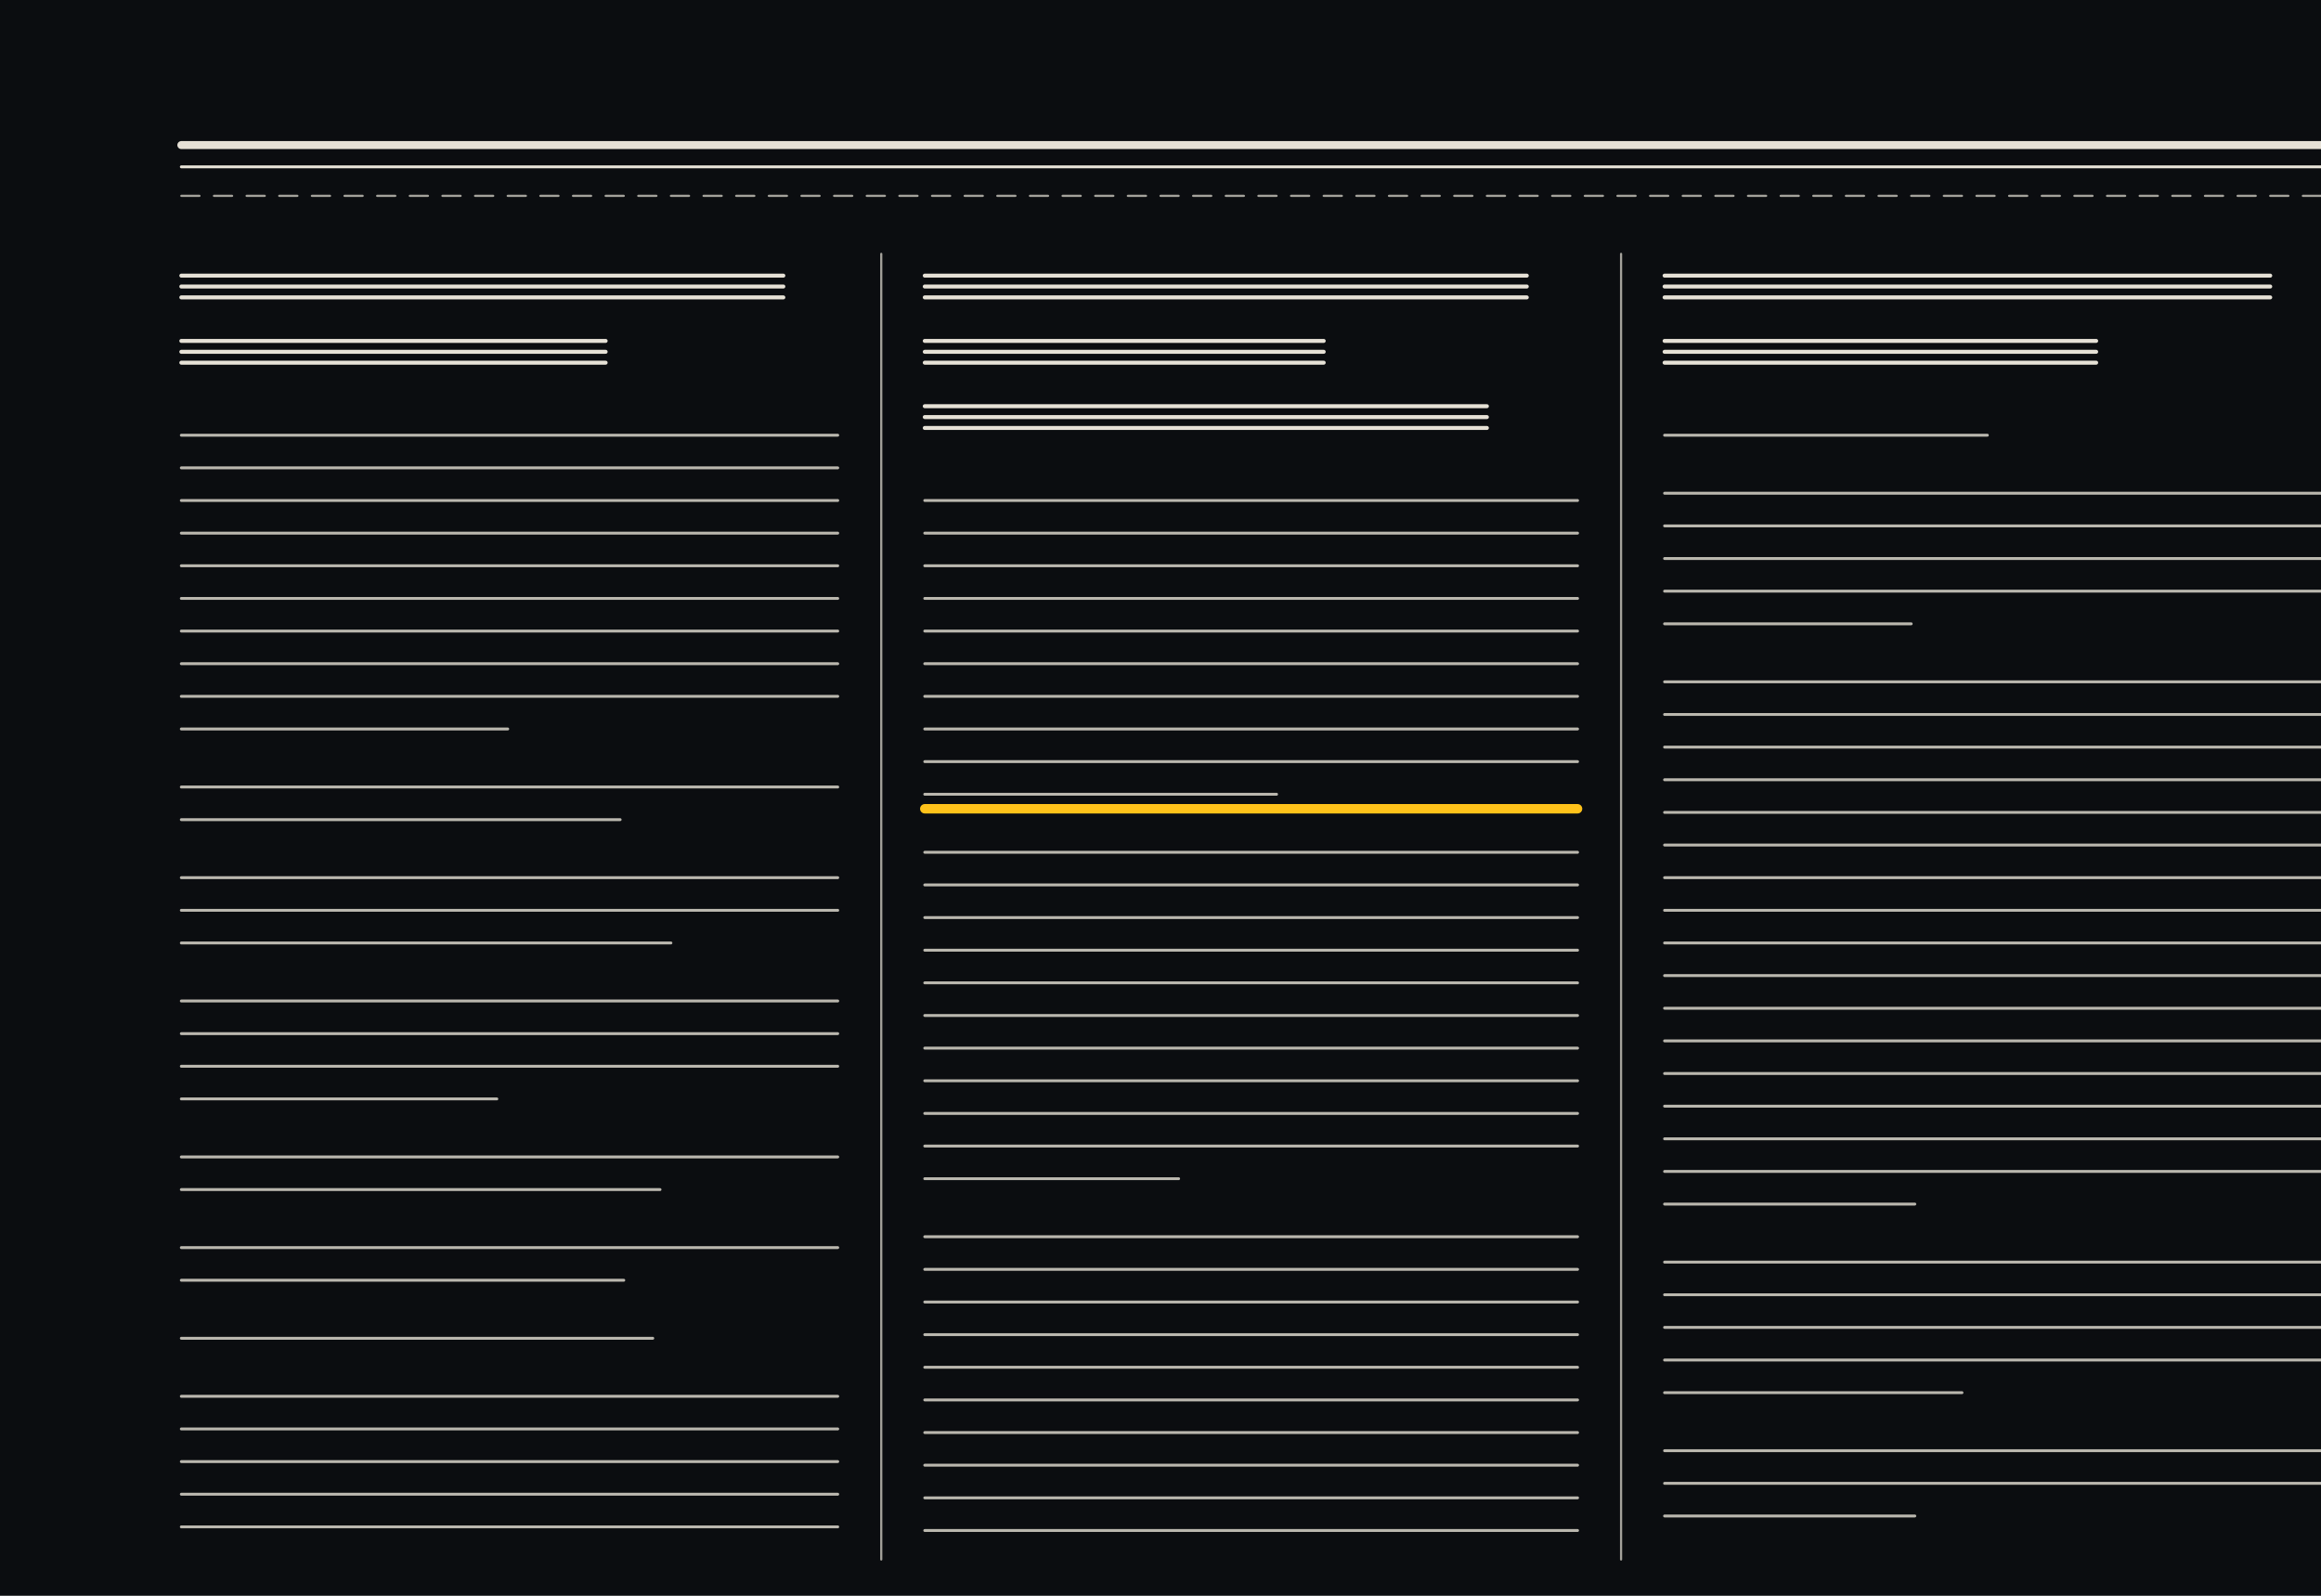
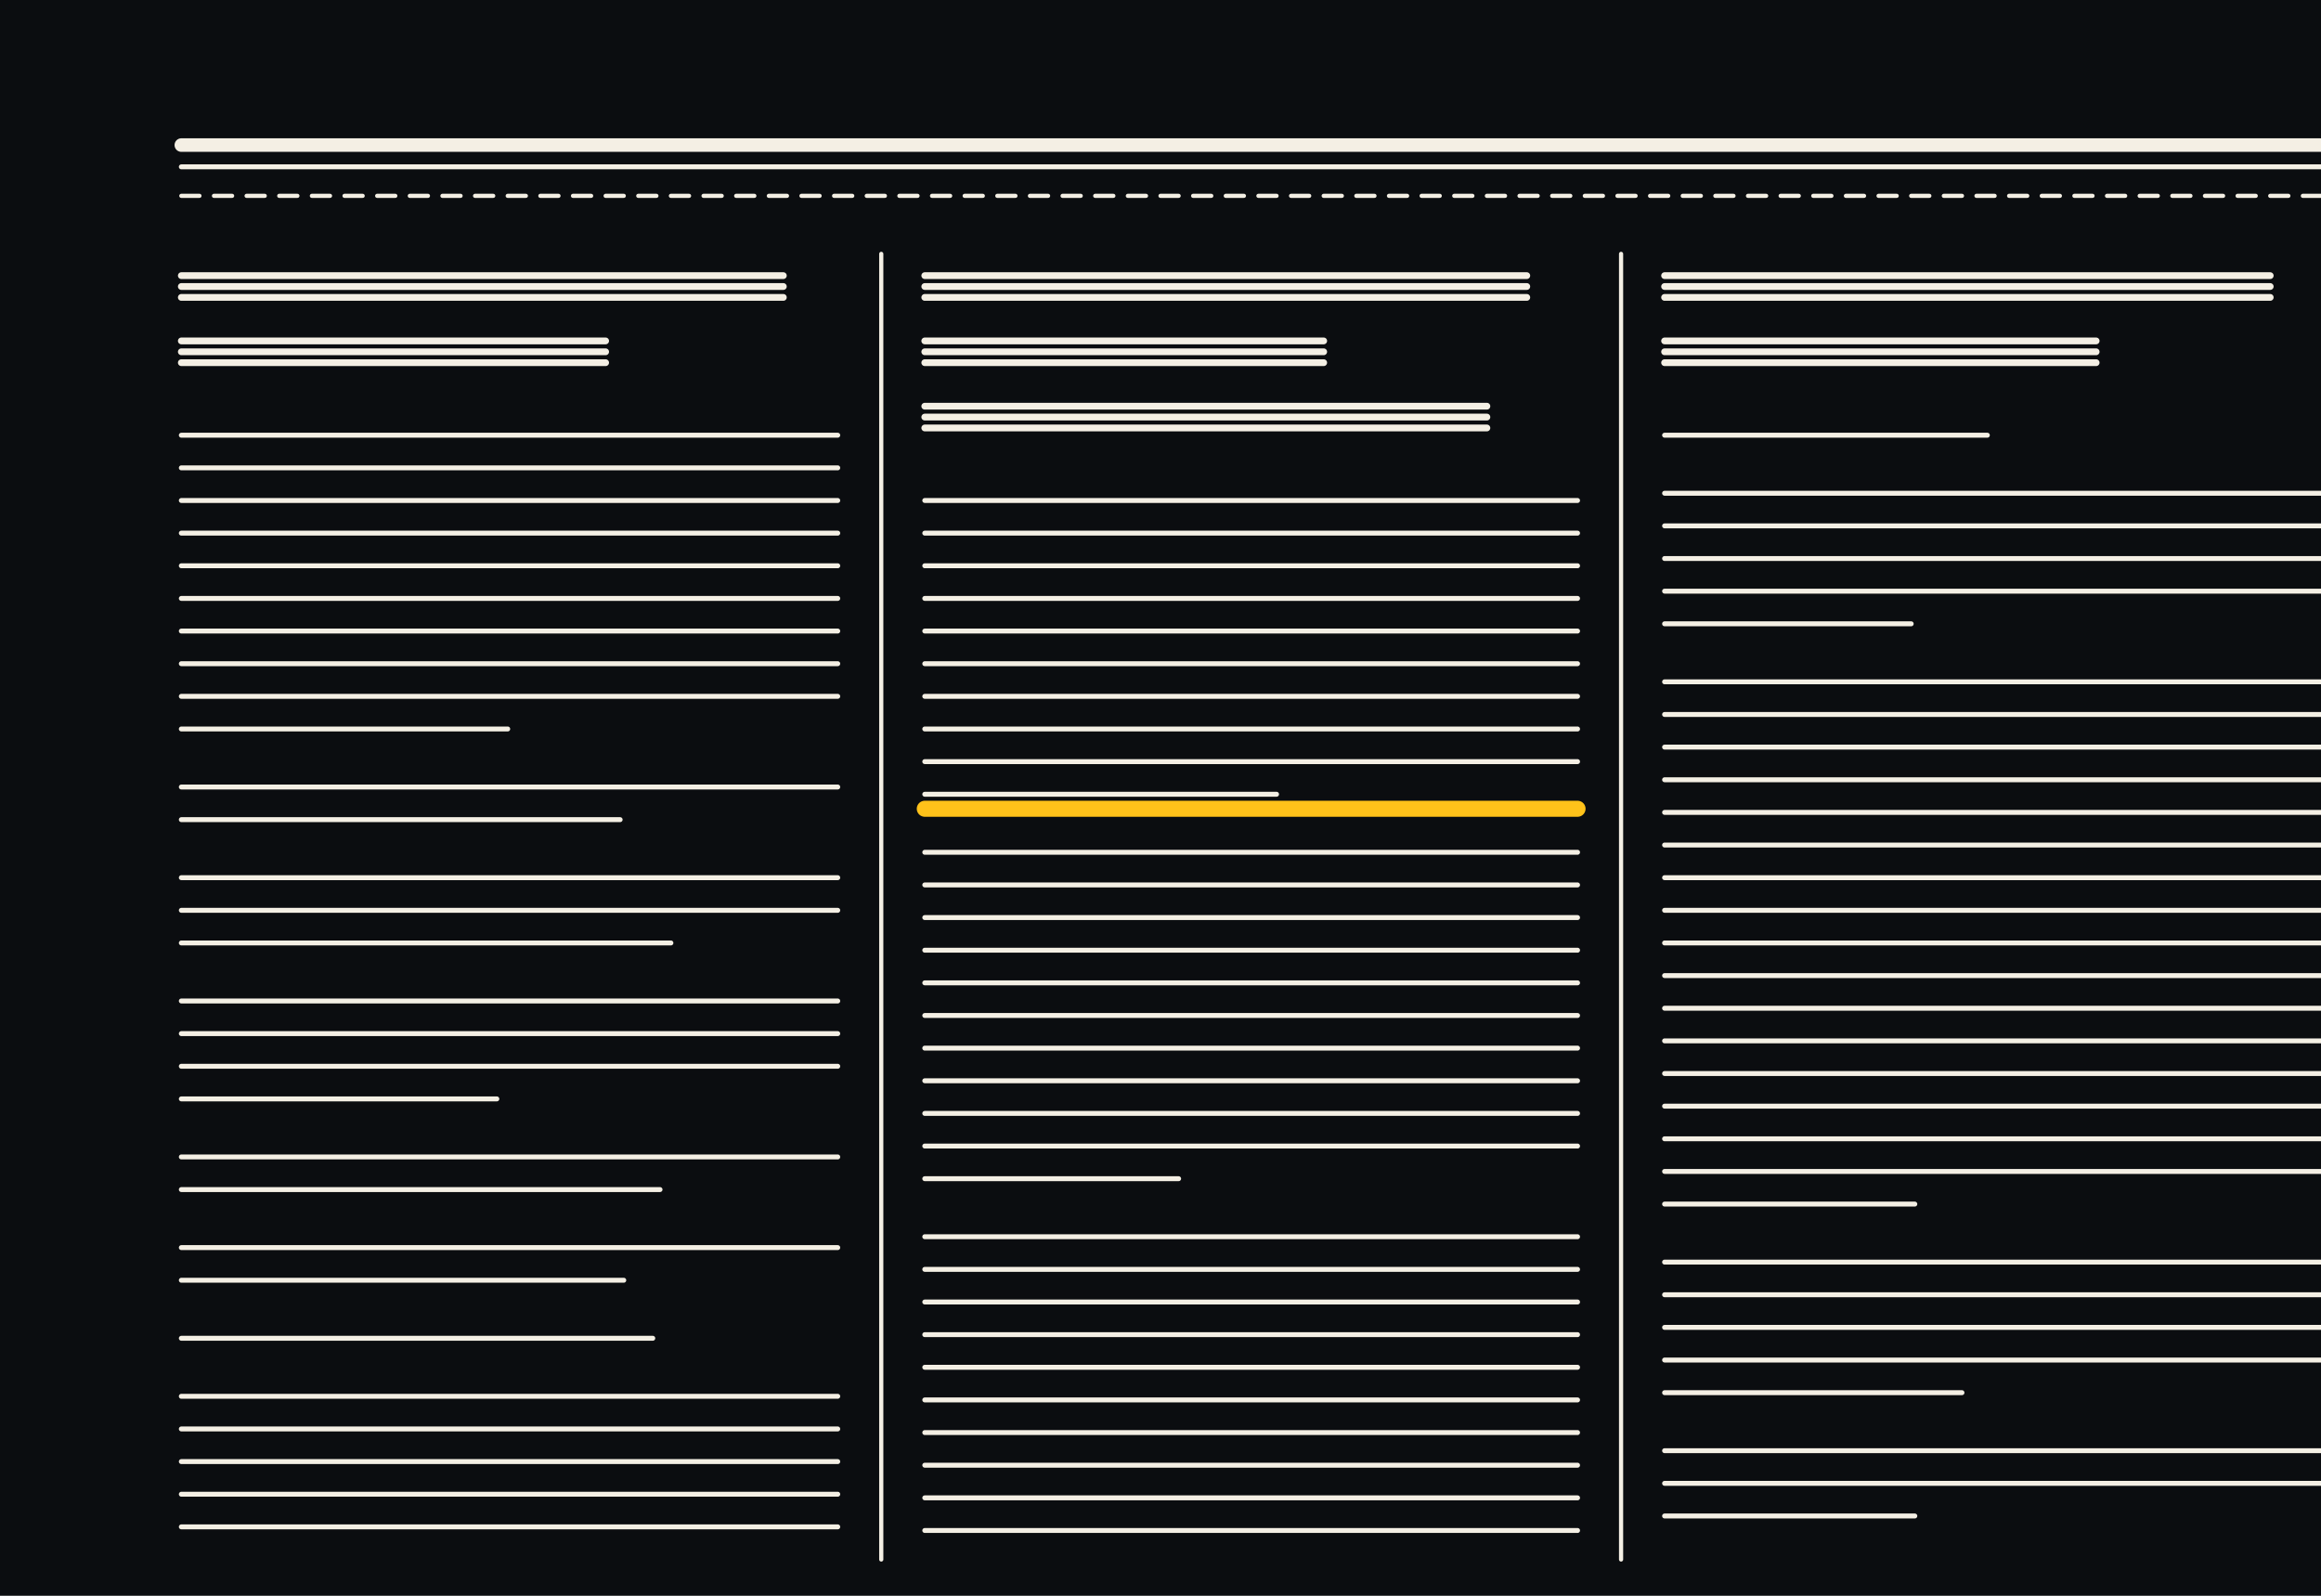
<svg xmlns="http://www.w3.org/2000/svg" width="640" height="440" viewBox="560 0 640 440">
  <rect x="560" y="0" width="640" height="440" fill="#0B0D10" />
  <style>.m3-acc{stroke:#FFC21A} .m3-bg{fill:#0B0D10;stroke:none}</style>
-   <g fill="none" stroke="#E6E1D6" stroke-linecap="round" stroke-linejoin="round">
-     <path d="M610 40l590 0" stroke-width="2.2" />
-     <path d="M610 46l590 0" stroke-width="0.8" />
-     <path d="M610 54l5 0M619 54l5 0M628 54l5 0M637 54l5 0M646 54l5 0M655 54l5 0M664 54l5 0M673 54l5 0M682 54l5 0M691 54l5 0M700 54l5 0M709 54l5 0M718 54l5 0M727 54l5 0M736 54l5 0M745 54l5 0M754 54l5 0M763 54l5 0M772 54l5 0M781 54l5 0M790 54l5 0M799 54l5 0M808 54l5 0M817 54l5 0M826 54l5 0M835 54l5 0M844 54l5 0M853 54l5 0M862 54l5 0M871 54l5 0M880 54l5 0M889 54l5 0M898 54l5 0M907 54l5 0M916 54l5 0M925 54l5 0M934 54l5 0M943 54l5 0M952 54l5 0M961 54l5 0M970 54l5 0M979 54l5 0M988 54l5 0M997 54l5 0M1006 54l5 0M1015 54l5 0M1024 54l5 0M1033 54l5 0M1042 54l5 0M1051 54l5 0M1060 54l5 0M1069 54l5 0M1078 54l5 0M1087 54l5 0M1096 54l5 0M1105 54l5 0M1114 54l5 0M1123 54l5 0M1132 54l5 0M1141 54l5 0M1150 54l5 0M1159 54l5 0M1168 54l5 0M1177 54l5 0M1186 54l5 0M1195 54l5 0" stroke-width="0.6" stroke-opacity="0.7" />
-     <path d="M610 76l166 0M610 79l166 0M610 82l166 0M610 94l117 0M610 97l117 0M610 100l117 0" stroke-width="1.1" />
-     <path d="M610 120l181 0M610 129l181 0M610 138l181 0M610 147l181 0M610 156l181 0M610 165l181 0M610 174l181 0M610 183l181 0M610 192l181 0M610 201l90 0M610 217l181 0M610 226l121 0M610 242l181 0M610 251l181 0M610 260l135 0M610 276l181 0M610 285l181 0M610 294l181 0M610 303l87 0M610 319l181 0M610 328l132 0M610 344l181 0M610 353l122 0M610 369l130 0M610 385l181 0M610 394l181 0M610 403l181 0M610 412l181 0M610 421l181 0" stroke-width="0.8" stroke-opacity="0.8" />
-     <path d="M803 70l0 360" stroke-width="0.6" stroke-opacity="0.7" />
-     <path d="M815 76l166 0M815 79l166 0M815 82l166 0M815 94l110 0M815 97l110 0M815 100l110 0M815 112l155 0M815 115l155 0M815 118l155 0" stroke-width="1.1" />
-     <path d="M815 138l180 0M815 147l180 0M815 156l180 0M815 165l180 0M815 174l180 0M815 183l180 0M815 192l180 0M815 201l180 0M815 210l180 0M815 219l97 0" stroke-width="0.8" stroke-opacity="0.8" />
-     <path d="M815 223l180 0" stroke-width="2.6" class="m3-acc" />
-     <path d="M815 235l180 0M815 244l180 0M815 253l180 0M815 262l180 0M815 271l180 0M815 280l180 0M815 289l180 0M815 298l180 0M815 307l180 0M815 316l180 0M815 325l70 0M815 341l180 0M815 350l180 0M815 359l180 0M815 368l180 0M815 377l180 0M815 386l180 0M815 395l180 0M815 404l180 0M815 413l180 0M815 422l180 0" stroke-width="0.8" stroke-opacity="0.8" />
-     <path d="M1007 70l0 360" stroke-width="0.6" stroke-opacity="0.7" />
-     <path d="M1019 76l167 0M1019 79l167 0M1019 82l167 0M1019 94l119 0M1019 97l119 0M1019 100l119 0" stroke-width="1.1" />
-     <path d="M1019 120l89 0M1019 136l181 0M1019 145l181 0M1019 154l181 0M1019 163l181 0M1019 172l68 0M1019 188l181 0M1019 197l181 0M1019 206l181 0M1019 215l181 0M1019 224l181 0M1019 233l181 0M1019 242l181 0M1019 251l181 0M1019 260l181 0M1019 269l181 0M1019 278l181 0M1019 287l181 0M1019 296l181 0M1019 305l181 0M1019 314l181 0M1019 323l181 0M1019 332l69 0M1019 348l181 0M1019 357l181 0M1019 366l181 0M1019 375l181 0M1019 384l82 0M1019 400l181 0M1019 409l181 0M1019 418l69 0" stroke-width="0.8" stroke-opacity="0.8" />
+   <g fill="none" stroke="#F4EFE4" stroke-linecap="round" stroke-linejoin="round">
+     <path d="M610 40l590 0" stroke-width="3.74" />
+     <path d="M610 46l590 0" stroke-width="1.36" />
+     <path d="M610 54l5 0M619 54l5 0M628 54l5 0M637 54l5 0M646 54l5 0M655 54l5 0M664 54l5 0M673 54l5 0M682 54l5 0M691 54l5 0M700 54l5 0M709 54l5 0M718 54l5 0M727 54l5 0M736 54l5 0M745 54l5 0M754 54l5 0M763 54l5 0M772 54l5 0M781 54l5 0M790 54l5 0M799 54l5 0M808 54l5 0M817 54l5 0M826 54l5 0M835 54l5 0M844 54l5 0M853 54l5 0M862 54l5 0M871 54l5 0M880 54l5 0M889 54l5 0M898 54l5 0M907 54l5 0M916 54l5 0M925 54l5 0M934 54l5 0M943 54l5 0M952 54l5 0M961 54l5 0M970 54l5 0M979 54l5 0M988 54l5 0M997 54l5 0M1006 54l5 0M1015 54l5 0M1024 54l5 0M1033 54l5 0M1042 54l5 0M1051 54l5 0M1060 54l5 0M1069 54l5 0M1078 54l5 0M1087 54l5 0M1096 54l5 0M1105 54l5 0M1114 54l5 0M1123 54l5 0M1132 54l5 0M1141 54l5 0M1150 54l5 0M1159 54l5 0M1168 54l5 0M1177 54l5 0M1186 54l5 0M1195 54l5 0" stroke-width="1.15" stroke-opacity="1.00" />
+     <path d="M610 76l166 0M610 79l166 0M610 82l166 0M610 94l117 0M610 97l117 0M610 100l117 0" stroke-width="1.87" />
+     <path d="M610 120l181 0M610 129l181 0M610 138l181 0M610 147l181 0M610 156l181 0M610 165l181 0M610 174l181 0M610 183l181 0M610 192l181 0M610 201l90 0M610 217l181 0M610 226l121 0M610 242l181 0M610 251l181 0M610 260l135 0M610 276l181 0M610 285l181 0M610 294l181 0M610 303l87 0M610 319l181 0M610 328l132 0M610 344l181 0M610 353l122 0M610 369l130 0M610 385l181 0M610 394l181 0M610 403l181 0M610 412l181 0M610 421l181 0" stroke-width="1.36" stroke-opacity="1.00" />
+     <path d="M803 70l0 360" stroke-width="1.15" stroke-opacity="1.00" />
+     <path d="M815 76l166 0M815 79l166 0M815 82l166 0M815 94l110 0M815 97l110 0M815 100l110 0M815 112l155 0M815 115l155 0M815 118l155 0" stroke-width="1.87" />
+     <path d="M815 138l180 0M815 147l180 0M815 156l180 0M815 165l180 0M815 174l180 0M815 183l180 0M815 192l180 0M815 201l180 0M815 210l180 0M815 219l97 0" stroke-width="1.36" stroke-opacity="1.00" />
+     <path d="M815 223l180 0" stroke-width="4.42" class="m3-acc" />
+     <path d="M815 235l180 0M815 244l180 0M815 253l180 0M815 262l180 0M815 271l180 0M815 280l180 0M815 289l180 0M815 298l180 0M815 307l180 0M815 316l180 0M815 325l70 0M815 341l180 0M815 350l180 0M815 359l180 0M815 368l180 0M815 377l180 0M815 386l180 0M815 395l180 0M815 404l180 0M815 413l180 0M815 422l180 0" stroke-width="1.36" stroke-opacity="1.00" />
+     <path d="M1007 70l0 360" stroke-width="1.15" stroke-opacity="1.00" />
+     <path d="M1019 76l167 0M1019 79l167 0M1019 82l167 0M1019 94l119 0M1019 97l119 0M1019 100l119 0" stroke-width="1.87" />
+     <path d="M1019 120l89 0M1019 136l181 0M1019 145l181 0M1019 154l181 0M1019 163l181 0M1019 172l68 0M1019 188l181 0M1019 197l181 0M1019 206l181 0M1019 215l181 0M1019 224l181 0M1019 233l181 0M1019 242l181 0M1019 251l181 0M1019 260l181 0M1019 269l181 0M1019 278l181 0M1019 287l181 0M1019 296l181 0M1019 305l181 0M1019 314l181 0M1019 323l181 0M1019 332l69 0M1019 348l181 0M1019 357l181 0M1019 366l181 0M1019 375l181 0M1019 384l82 0M1019 400l181 0M1019 409l181 0M1019 418l69 0" stroke-width="1.36" stroke-opacity="1.00" />
  </g>
</svg>
